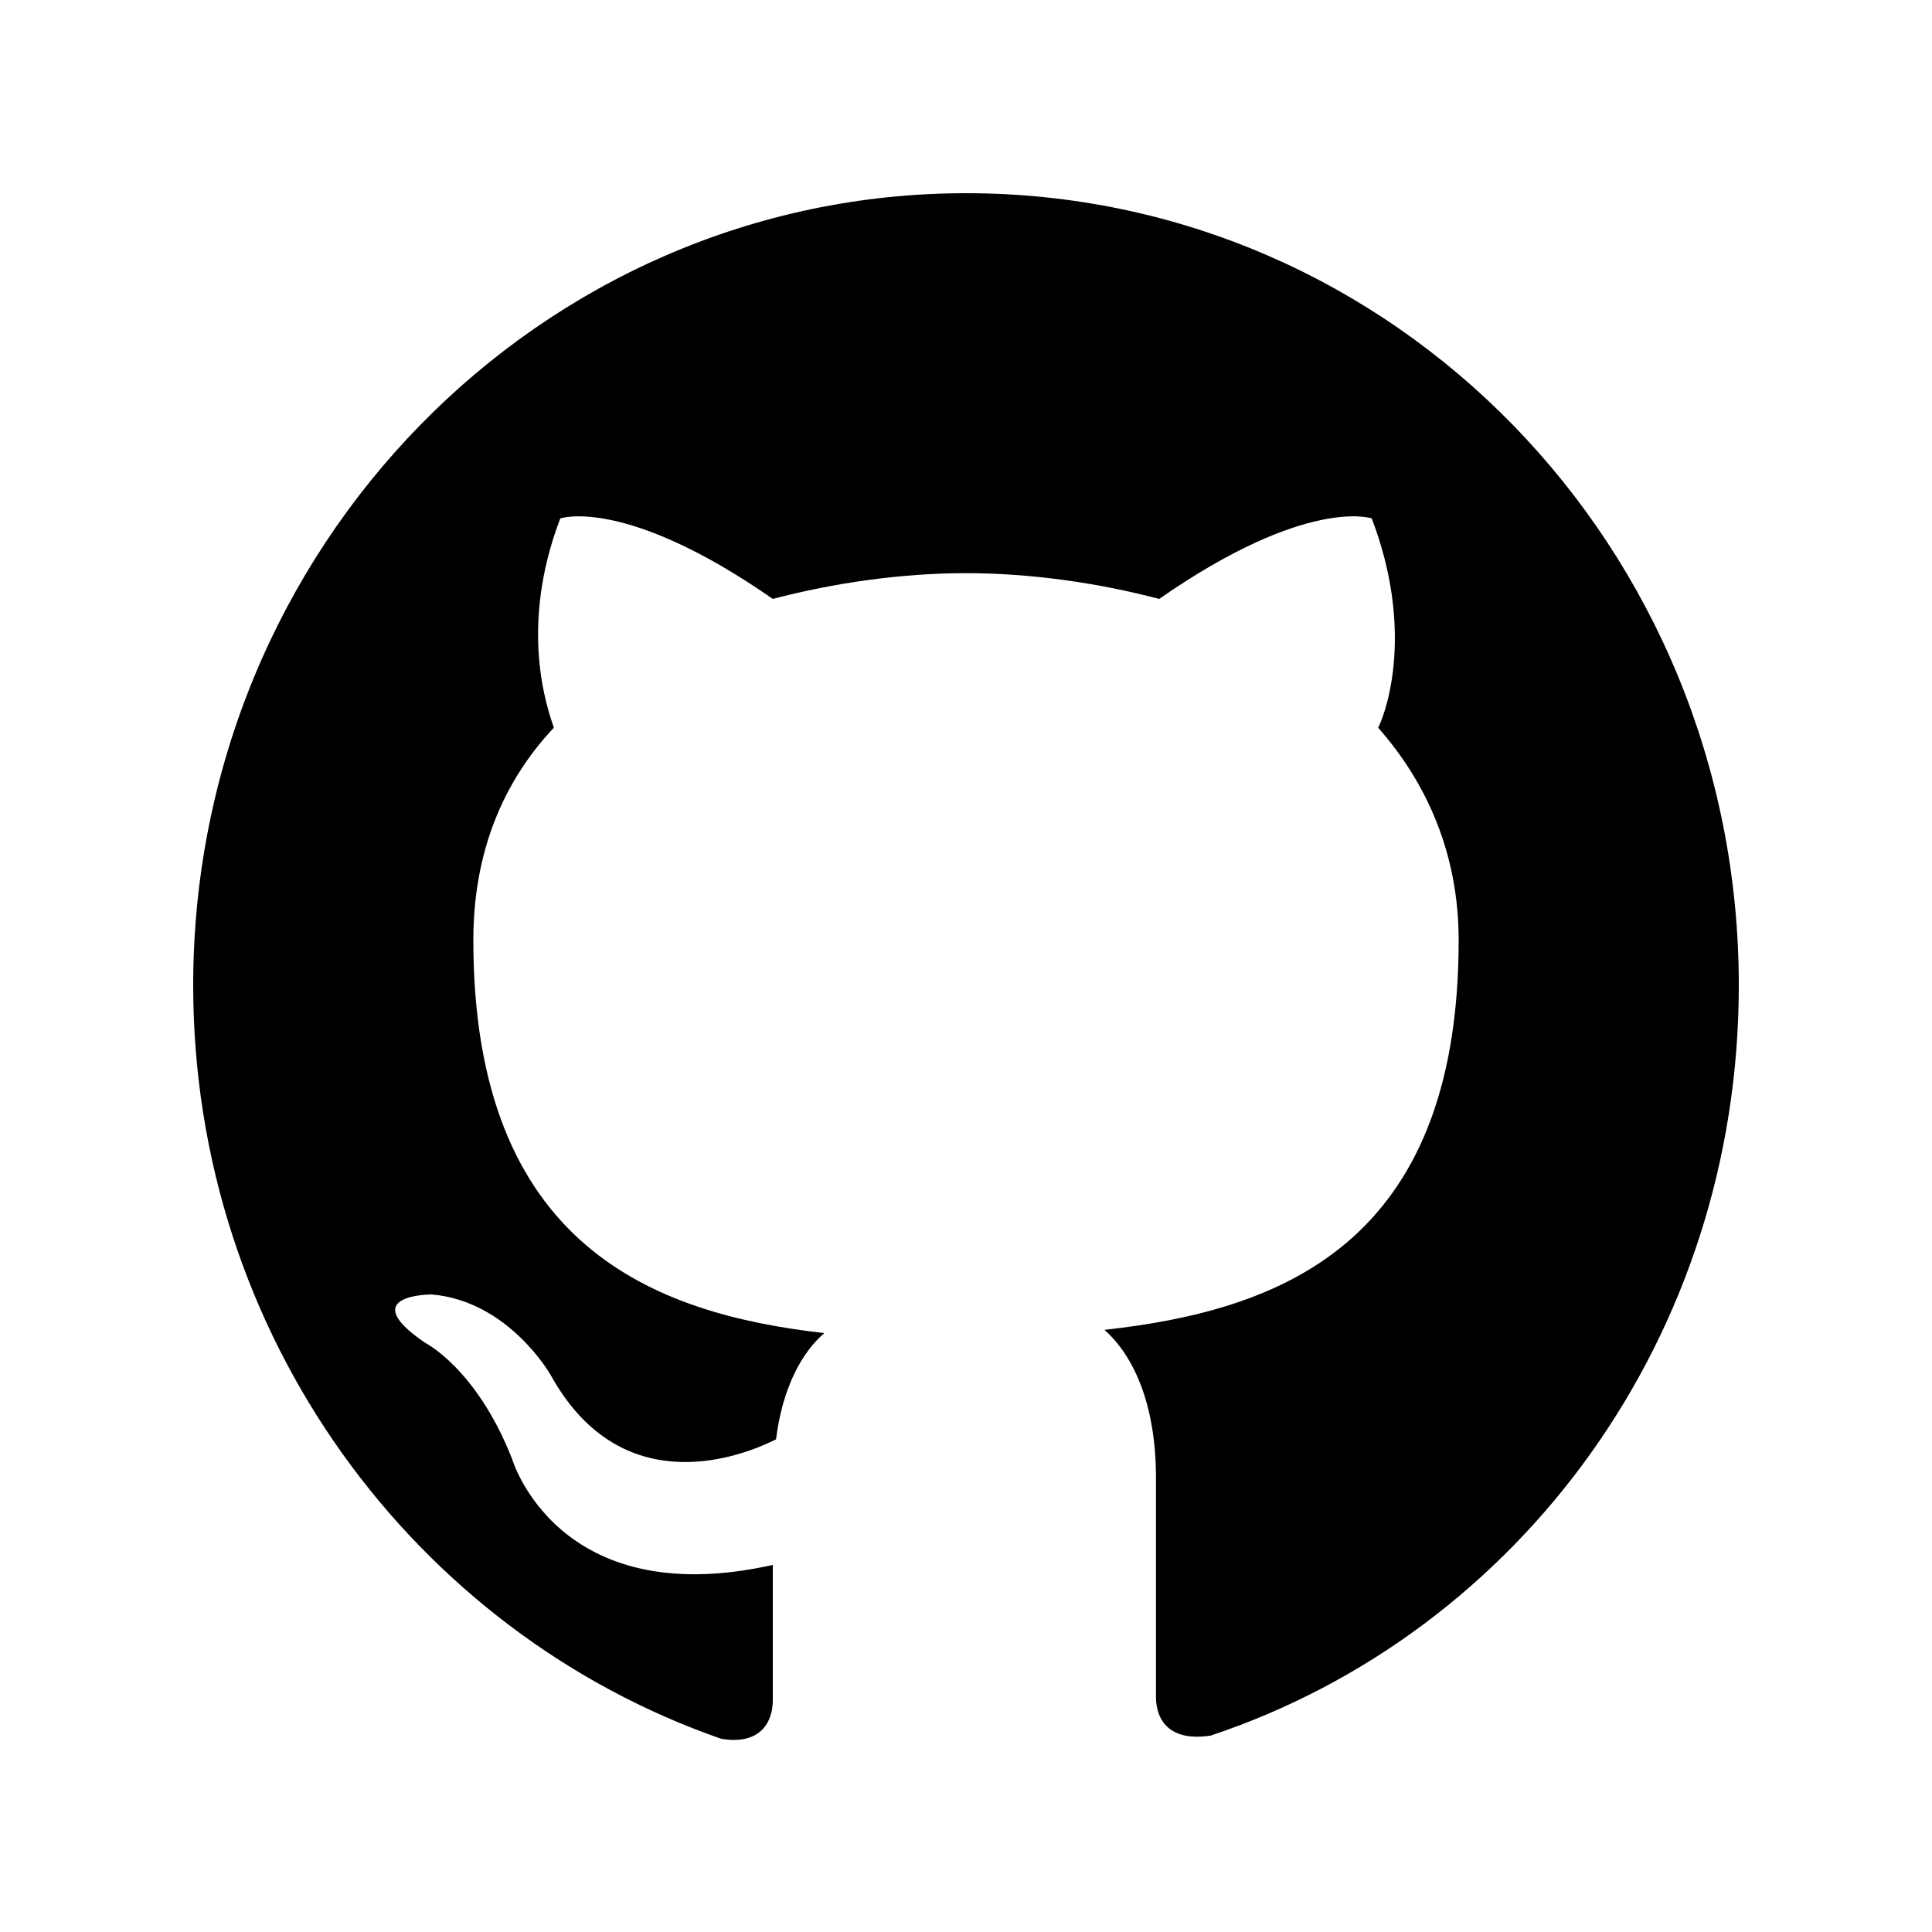
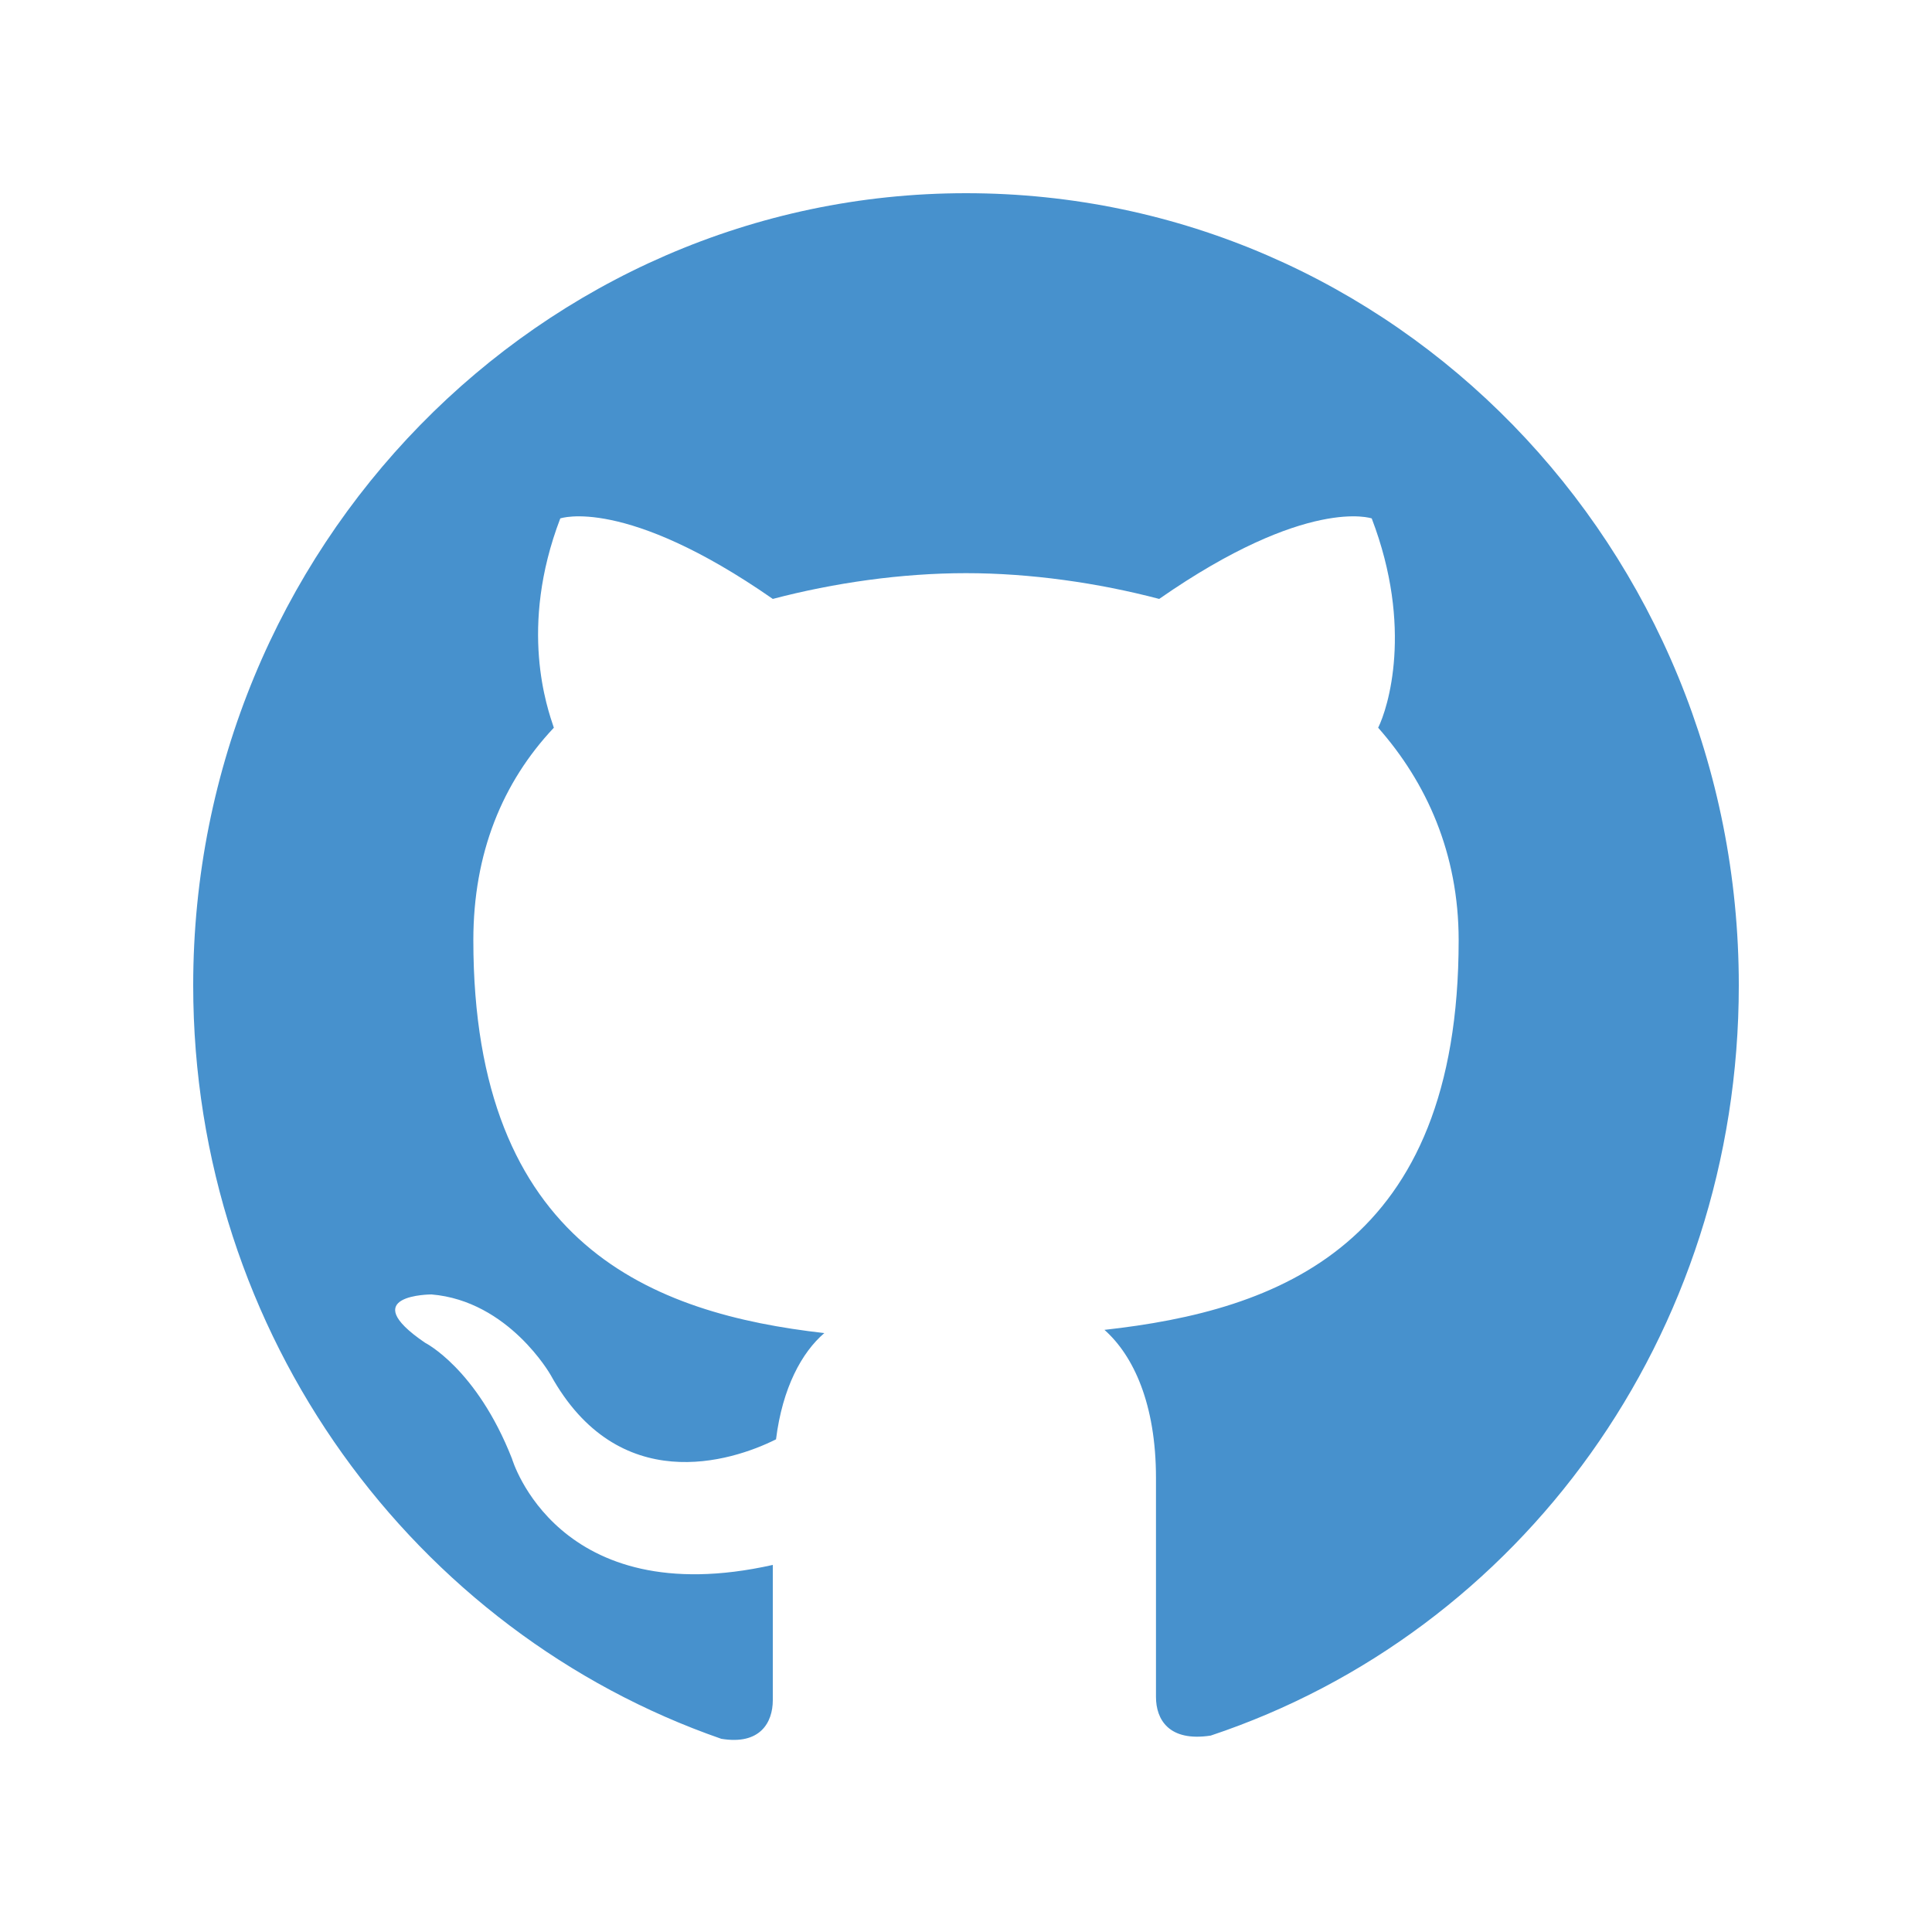
<svg xmlns="http://www.w3.org/2000/svg" viewBox="0 0 60 60">
-   <path d="M30 6C16.8 6 6 17 6 30.6 6 41.5 12.9 50.7 22.4 54c1.2.2 1.6-.5 1.6-1.2v-4.2c-6.7 1.5-8.1-3.3-8.1-3.3-1.1-2.8-2.7-3.6-2.7-3.6-2.2-1.5.2-1.5.2-1.5 2.4.2 3.7 2.5 3.7 2.5 2.1 3.8 5.6 2.7 7 2 .2-1.6.8-2.7 1.5-3.3-5.3-.6-10.9-2.7-10.9-12.2 0-2.7.9-4.9 2.5-6.6-.2-.6-1.1-3.1.2-6.5 0 0 2-.7 6.6 2.5 1.9-.5 4-.8 6-.8s4.1.3 6 .8c4.6-3.2 6.6-2.5 6.6-2.5 1.3 3.4.5 5.9.2 6.5 1.5 1.7 2.5 3.9 2.5 6.6 0 9.5-5.6 11.5-11 12.1.9.8 1.6 2.3 1.6 4.6v6.8c0 .7.4 1.4 1.7 1.2C47.2 50.7 54 41.5 54 30.6 54 17 43.3 6 30 6z" />
+   <path fill="#4791CD" d="M30 6C16.8 6 6 17 6 30.6 6 41.5 12.9 50.7 22.4 54c1.2.2 1.6-.5 1.6-1.2v-4.2c-6.7 1.5-8.1-3.3-8.1-3.3-1.1-2.8-2.7-3.6-2.7-3.6-2.2-1.5.2-1.5.2-1.5 2.4.2 3.7 2.5 3.7 2.5 2.1 3.8 5.6 2.7 7 2 .2-1.6.8-2.7 1.5-3.3-5.3-.6-10.9-2.7-10.9-12.2 0-2.7.9-4.9 2.5-6.6-.2-.6-1.1-3.1.2-6.5 0 0 2-.7 6.6 2.5 1.9-.5 4-.8 6-.8s4.1.3 6 .8c4.6-3.2 6.6-2.5 6.6-2.5 1.3 3.4.5 5.9.2 6.5 1.5 1.7 2.5 3.9 2.5 6.6 0 9.5-5.6 11.5-11 12.1.9.8 1.6 2.3 1.6 4.6v6.8c0 .7.4 1.4 1.7 1.2C47.2 50.7 54 41.5 54 30.6 54 17 43.3 6 30 6z" />
</svg>
